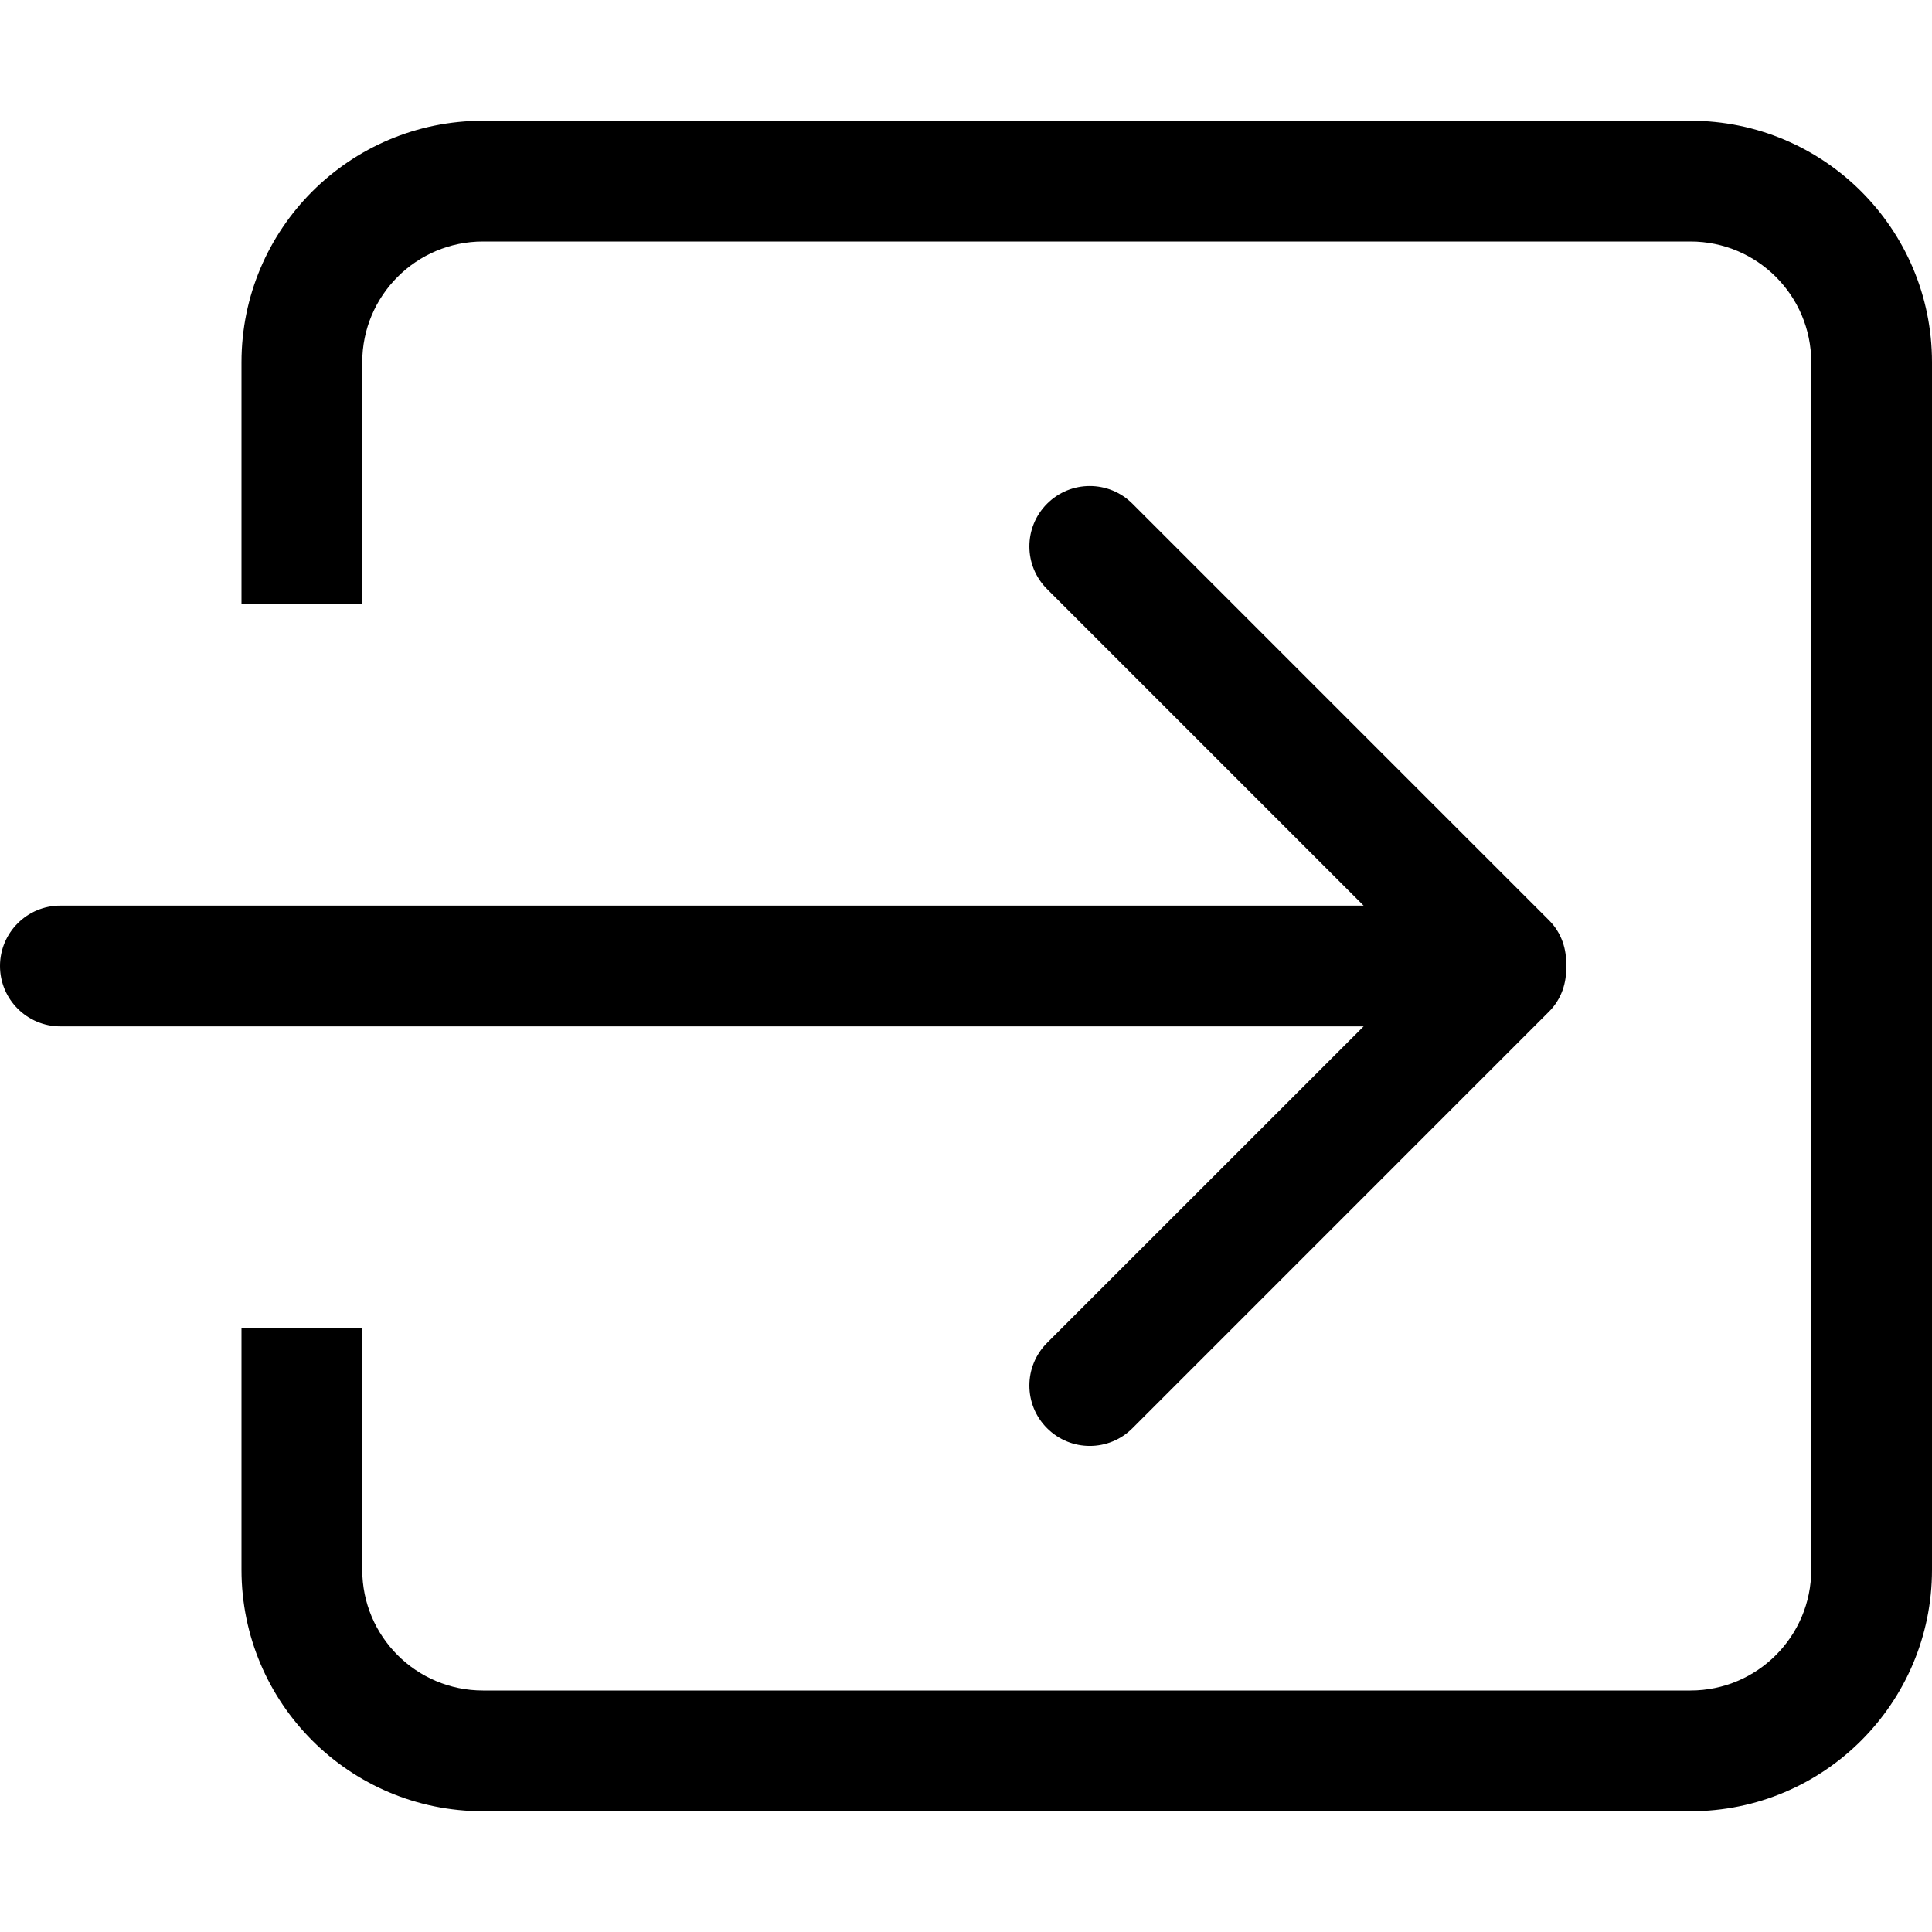
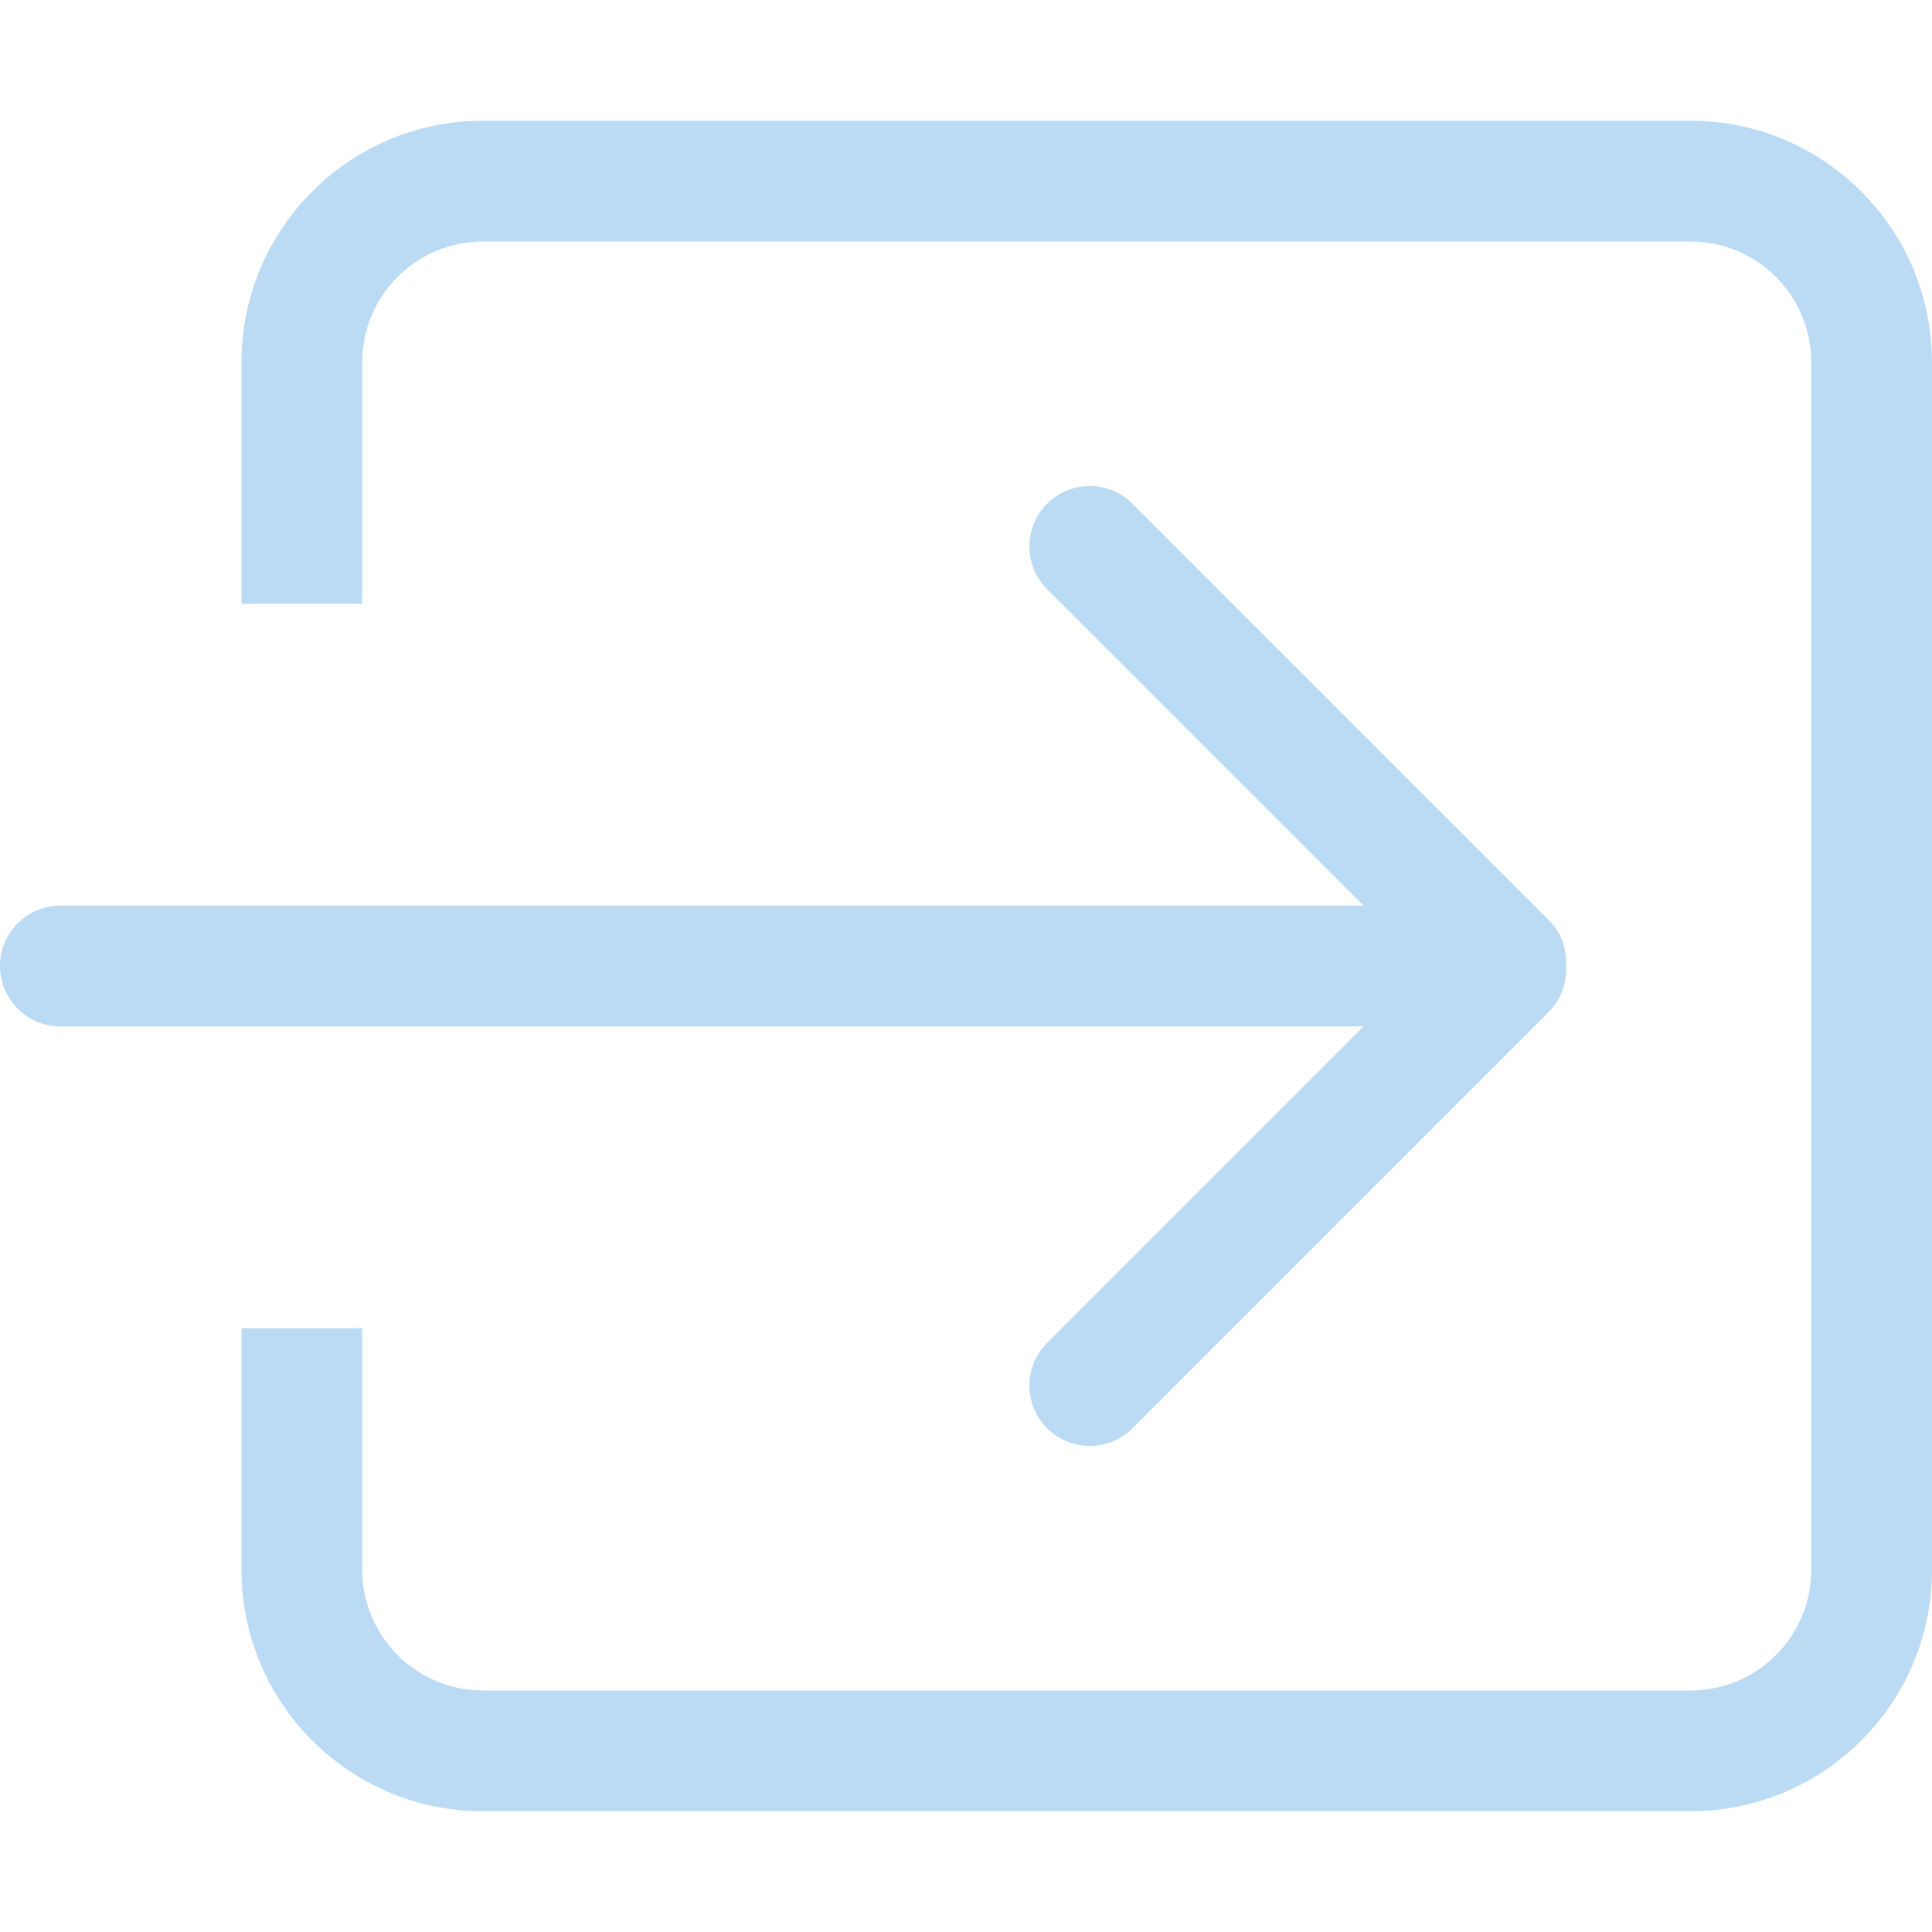
<svg xmlns="http://www.w3.org/2000/svg" version="1.1" id="Capa_1" x="0px" y="0px" width="612px" height="612px" viewBox="0 0 612 612" style="enable-background:new 0 0 612 612;" xml:space="preserve">
  <g>
    <g id="_x36__30_">
      <g>
-         <path d="M331.685,425.378c-7.478,7.479-7.478,19.584,0,27.043c7.479,7.478,19.584,7.478,27.043,0l131.943-131.962     c3.979-3.979,5.681-9.276,5.412-14.479c0.269-5.221-1.434-10.499-5.412-14.477L358.728,159.56     c-7.459-7.478-19.584-7.478-27.043,0c-7.478,7.478-7.478,19.584,0,27.042l100.272,100.272H19.125C8.568,286.875,0,295.443,0,306     c0,10.557,8.568,19.125,19.125,19.125h412.832L331.685,425.378z M535.5,38.25H153c-42.247,0-76.5,34.253-76.5,76.5v76.5h38.25     v-76.5c0-21.114,17.117-38.25,38.25-38.25h382.5c21.133,0,38.25,17.136,38.25,38.25v382.5c0,21.114-17.117,38.25-38.25,38.25H153     c-21.133,0-38.25-17.117-38.25-38.25v-76.5H76.5v76.5c0,42.247,34.253,76.5,76.5,76.5h382.5c42.247,0,76.5-34.253,76.5-76.5     v-382.5C612,72.503,577.747,38.25,535.5,38.25z" />
+         <path d="M331.685,425.378c-7.478,7.479-7.478,19.584,0,27.043c7.479,7.478,19.584,7.478,27.043,0l131.943-131.962     c3.979-3.979,5.681-9.276,5.412-14.479c0.269-5.221-1.434-10.499-5.412-14.477L358.728,159.56     c-7.459-7.478-19.584-7.478-27.043,0c-7.478,7.478-7.478,19.584,0,27.042l100.272,100.272H19.125C8.568,286.875,0,295.443,0,306     c0,10.557,8.568,19.125,19.125,19.125h412.832L331.685,425.378z M535.5,38.25H153c-42.247,0-76.5,34.253-76.5,76.5v76.5h38.25     v-76.5c0-21.114,17.117-38.25,38.25-38.25h382.5c21.133,0,38.25,17.136,38.25,38.25v382.5c0,21.114-17.117,38.25-38.25,38.25H153     c-21.133,0-38.25-17.117-38.25-38.25v-76.5H76.5v76.5c0,42.247,34.253,76.5,76.5,76.5h382.5c42.247,0,76.5-34.253,76.5-76.5     v-382.5C612,72.503,577.747,38.25,535.5,38.25z" fill="#BBDBF5" />
      </g>
    </g>
  </g>
  <g>
</g>
  <g>
</g>
  <g>
</g>
  <g>
</g>
  <g>
</g>
  <g>
</g>
  <g>
</g>
  <g>
</g>
  <g>
</g>
  <g>
</g>
  <g>
</g>
  <g>
</g>
  <g>
</g>
  <g>
</g>
  <g>
</g>
</svg>
